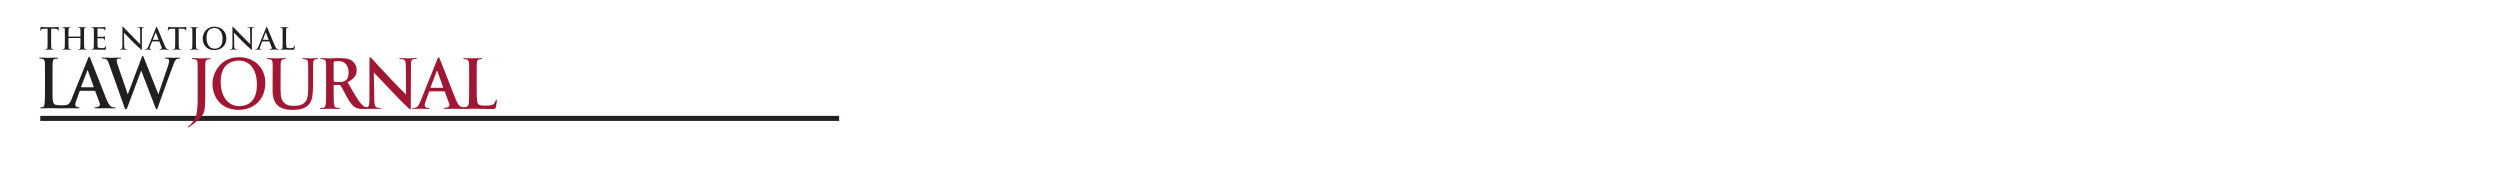
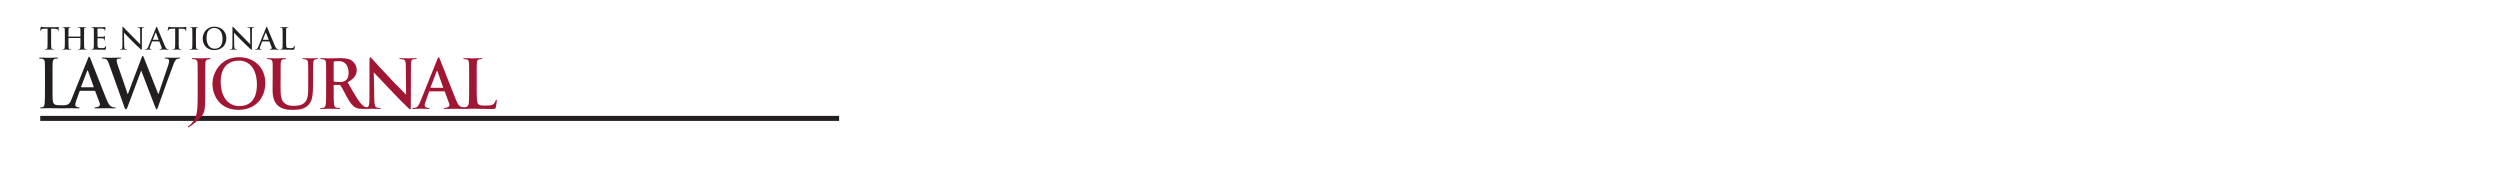
- <svg xmlns="http://www.w3.org/2000/svg" version="1.1" id="svg2" x="0px" y="0px" width="1242.6px" height="90.387px" viewBox="0 0 1242.6 90.387" style="background-color: purple" enable-background="new 0 0 1242.6 90.387" xml:space="preserve">
+ <svg xmlns="http://www.w3.org/2000/svg" version="1.1" id="svg2" x="0px" y="0px" width="1242.6px" height="85.387px" viewBox="0 0 1242.6 85.387" style="background-color: purple" enable-background="new 0 0 1242.6 85.387" xml:space="preserve">
  <g id="g10" transform="matrix(1.25,0,0,-1.25,0,156.3875)">
    <g id="g12" transform="scale(0.1,0.1)">
      <path id="path14" fill="none" stroke="#231F20" stroke-width="20" d="M160.041,780.35H3336.65" />
      <path id="path16" fill="#A11632" d="M1373.869,930.862c-6.141-4.277-15.098-5.938-21.5-5.938    c-13.434,0-20.508,0.262-23.723,2.398c-1.293,0.863-1.902,2.262-1.902,3.602v72.473c0,1.594,0.809,2.66,2.137,3.199    c2.688,0.801,9.891,1.598,17.898,1.598c25.918,0,38.551-18.023,39.473-45.293C1386.666,950.276,1383.213,937.272,1373.869,930.862     M1654.26,1016.19c1.867,0,2.941,0.801,2.941,1.867c0,1.605-1.879,1.871-4.801,1.871c-10.953,0-22.023-0.801-27.906-0.801    c-5.715,0-19.164,0.801-31.172,0.801c-3.219,0-5.352-0.266-5.352-1.871c0-1.066,0.273-1.867,2.133-1.867    c2.141,0,8.289-0.258,13.094-1.332c8.281-2.137,10.145-8.012,10.406-25.383l1.078-111.062l0.262-4.914    c-0.863,0.949-1.965,2.727-2.887,3.727c-8.996,9.785-28.703,28.609-55.812,57.148c-41.508,43.691-70.719,76.211-74.723,80.746    c-2.668,2.668-7.195,8.543-9.34,8.543c-2.137,0-3.012-2.016-3.012-12.438l-0.191-153.926c0-24.289-2.668-31.527-9.258-32.414    c-7.703-1.051-14.551,3.027-26.754,17.125c-14.848,17.125-50.645,81.902-50.645,81.902c28.531,16.637,36.055,29.465,36.055,49.234    c0,18.422-11.859,31.543-18.551,36.344c-14.141,10.156-34.891,10.438-51.707,10.438c-8.277,0-37.176-0.801-40.113-0.801    c-1.34,0-18.16,0.801-30.176,0.801c-2.945,0-4.273-0.531-4.273-2.141c0-1.062,1.07-1.598,2.141-1.598    c2.398,0,6.934-0.258,9.074-0.789c8.824-1.879,10.949-6.148,11.48-15.23c0.523-8.543,0.523-16.023,0.523-57.688v-46.996    c0-25.637,0-46.738-1.324-57.938c-1.059-7.75-3.363-12.312-7.164-14.215c-2.184-1.098-10.434-1.543-12.836-1.543    c-1.605,0-2.707-1.004-2.707-1.824c0-1.594,1.559-1.918,4.484-1.918c4.723,0,30.441,0.66,34,0.66c4.047,0,22.457-0.66,37.152-0.66    c2.941,0,4.266,0.801,4.266,2.137c0,0.801-0.527,1.605-2.125,1.605c-2.402,0-8.277,0.559-12.02,1.07    c-7.797,1.035-9.621,6.938-10.414,14.688c-1.344,11.199-1.344,40.574-1.344,66.223v7.352c0,1.336,0.535,2.148,1.875,2.148    l21.484,0.062c1.617,0,2.797-0.961,3.863-2.023c5.34-6.949,15.355-28.188,25.855-46.836c14.266-25.34,22.664-34.938,34.109-41.184    c12.234-6.668,29.773-5.242,44.734-5.242c0,0,15.078,0.535,20.551,0.535c6.52,0,19.703-0.535,30.262-0.535    c3.203,0,4.801,0.535,4.801,2.137c0,1.062-0.801,1.605-2.137,1.605c-2.391,0-8.273,0.27-13.348,1.594    c-7.203,2.137-9.875,9.09-10.414,30.977l-2.043,107.02l-0.461,2.938c0.367-0.406,1.52-2.18,1.953-2.66    c9.574-10.551,32.711-33.746,62.355-65.672c28.933-31.152,55.449-57.277,61.457-62.727c14.152-14.137,17.352-17.145,19.492-17.074    c2.266,0.051,2.402,1.375,2.402,18.949l0.539,156.492c0,16.02,1.07,21.895,9.875,23.773    C1647.154,1016.19,1652.931,1016.19,1654.26,1016.19 M1259.721,1019.928c-8.02,0-22.969-0.801-24.84-0.801    c-1.602,0-16.285,0.801-28.312,0.801c-2.934,0-4.266-0.531-4.266-2.141c0-1.062,1.074-1.598,2.133-1.598    c2.406,0,6.945-0.258,9.074-0.789c8.828-1.879,10.961-6.148,11.484-15.23c0.543-8.543,0.543-16.023,0.543-57.688v-33.371    c0-27.512-0.258-49.637-11.434-62.949c-10.582-12.613-26.684-15.926-43.973-15.926c-15.23,0-27.809,0.551-40.902,12.836    c-11.477,10.949-13.668,25.027-13.668,63.477l0.246,37.008c0,41.656-0.07,48.246,0.461,56.789    c0.539,9.348,3.461,13.973,10.668,15.055c3.207,0.531,6.008,0.789,7.883,0.789c1.062,0,2.137,0.535,2.137,1.598    c0,1.609-1.336,2.141-4.27,2.141c-8.02,0-34-0.801-36.398-0.801c-2.402,0-18.684,0.801-30.711,0.801    c-2.934,0-4.27-0.531-4.27-2.141c0-1.062,1.062-1.598,2.141-1.598c2.395,0,6.934-0.258,9.074-0.789    c8.809-1.879,10.945-6.148,11.484-15.23c0.531-8.543,0.172-13.445,0.172-55.105l-0.355-49.215c0-35.664,7.59-51.641,20.672-64.188    c18.973-17.891,48.984-17.352,62.777-17.352c26.816,0,45.289,5.211,59.199,19.488c16.023,16.438,17.836,39.699,18.301,80.113    v28.57c0,41.664,0,49.145,0.523,57.688c0.531,9.344,2.676,13.883,9.883,15.23c3.203,0.789,4.816,0.789,6.684,0.789    c1.066,0,2.133,0.535,2.133,1.598C1263.994,1019.397,1262.65,1019.928,1259.721,1019.928 M955.67,829.272    c-46.957-2.547-78.16,35.402-78.066,97.625c0.078,55.023,28.141,81.656,70.469,83.086c42.172,1.426,72.488-31.867,73.449-91.984    C1022.705,841.647,979.682,830.584,955.67,829.272 M950.025,1023.662c-73.703,0-105.203-62.898-105.203-106.152    c0-48.074,30.438-103.199,103.605-103.199c64.367,0,106.625,44.449,106.543,106.898    C1054.896,983.432,1010.103,1023.662,950.025,1023.662 M833.295,1019.92c-8.004,0-33.379-0.824-34.715-0.824    s-19.789,1.043-31.801,1.043c-2.938,0-4.277-0.547-4.277-2.199c0-1.105,1.074-1.652,2.148-1.652c2.402,0,6.941-0.277,9.078-0.828    c8.809-1.926,11.227-5.176,11.766-14.547c0.531-8.82,0.531-22.375,0.531-65.363v-73.832c0-71.094-8.188-82.742-26.172-103.633    c-2.25-2.617-6.141-5.785-9.348-7.719c-2.395-1.641-3.738-2.48-3.738-4.129c0-1.102,1.07-1.652,1.867-1.652    c0.809,0,1.344,0.281,1.871,0.551c2.676,1.375,6.945,4.406,10.41,6.883c21.637,15.441,41.406,34.691,47.77,48.117    c7.191,15.164,6.684,31.387,7.418,73.715v60.312c0,42.996,0.047,56.543,0.539,65.367c0.602,11.039,2.914,13.797,12.113,15.715    c3.191,0.652,4.812,0.816,6.672,0.816c1.066,0,2.148,0.555,2.148,1.652C837.576,1019.369,836.228,1019.92,833.295,1019.92     M1761.052,901.912h-48.031c-1.16,0-1.5,0.859-0.965,2.199l23.805,62.172c1.344,4.004,2.68,4.004,4.016,0l22.25-62.496    c0.27-1.078,0.27-1.875-1.062-1.875 M1973.896,855.162c-1.582,0.25-2.371-1.789-3.121-4.152    c-1.062-3.398-2.762-7.473-6.234-11.738c-6.402-7.75-21.02-8.023-35.176-8.023c-20.84,0-23.676,1.875-27.949,6.148    c-4.812,4.801-5.875,18.301-5.875,57.562v47.523c0,41.664,0,49.145,0.531,57.688c0.531,9.344,2.68,13.883,10.418,15.23    c3.207,0.531,6.93,0.789,8.812,0.789c1.062,0,2.137,0.535,2.137,1.598c0,1.609-1.336,2.141-4.273,2.141    c-8.016,0-31.594-0.801-32.938-0.801c-1.332,0-21.738,0.801-33.766,0.801c-2.938,0-4.262-0.531-4.262-2.141    c0-1.062,1.074-1.598,2.137-1.598c2.402,0,6.934-0.258,9.078-0.789c8.812-1.879,10.938-6.148,11.473-15.23    c0.539-8.543,0.539-16.023,0.539-57.688v-46.996c0-25.637,0-43.539-1.332-54.75c-1.07-7.75-3.168-11.375-8.27-14.199    c-4.523-2.488-15.699-2.125-20.301-0.676c-5.605,1.598-12.512,3.398-22.137,27.176c-16.273,40.586-59.5,150.863-63.512,161.016    c-3.191,8.281-4.266,9.609-5.867,9.609c-1.605,0-2.672-1.594-5.879-10.41l-66.754-165.828    c-5.523-12.914-10.148-23.5-22.426-25.113c-2.133-0.25-5.883-0.52-7.746-0.52c-1.324,0-2.398-0.543-2.398-1.605    c0-1.602,1.598-2.137,5.07-2.137c12.539,0,27.234,0.801,30.176,0.801c2.926,0,23.375-0.75,29.789-0.75    c2.402,0,4.004,0.535,4.004,2.141c0,1.07-0.82,1.594-2.676,1.594h-2.676c-4.539,0-12.75,3.051-13.438,9.25    c-0.5,4.5,0.047,9.203,3.699,17.438l13.07,37.352c0.527,1.336,1.328,2.137,2.68,2.137h58.016c1.332,0,1.875-0.535,2.395-1.598    l17.324-47.914c1.449-4.648,1.301-9.914-3.238-12.551c-5.512-3.207-15.199-3.785-16.148-4.113    c-1.078-0.262-2.301-0.523-2.301-2.023c0-1.438,1.512-1.711,6.773-1.711c6.84,0,27.469,0.461,36.102,0.461    c14.648,0.023,37.594-0.512,37.816-0.512c8.008,0,29.059,0.801,38.152,0.801c15.504,0,33.125-1.102,71.566-1.102    c14.156,0,14.664,0.562,16.527,6.699c2.137,7.75,3.75,22.465,3.926,25.402c0.18,2.938,0,5.074-1.527,5.312" />
      <path id="path18" fill="#231F20" d="M1114.463,1141.612c1.066,0,3.094-0.121,4.043-0.355    c3.91-0.836,4.863-2.73,5.098-6.766c0.242-3.797,0.242-7.125,0.242-25.648v-20.887c0-11.398,0-20.777-0.602-25.762    c-0.465-3.438-0.691-4.91-2.941-6.105c-1.348-0.719-3.449-0.895-4.523-0.895c-0.703,0-0.941-0.359-0.941-0.719    c0-0.707,0.59-0.945,1.898-0.945c3.559,0,11.949,0.355,13.035,0.355c6.879,0,16.234-0.707,33.32-0.707    c6.293,0,6.652,0.477,7.488,3.199c0.945,3.449,1.789,10.566,1.789,11.867c0,1.316-0.125,1.781-0.723,1.781    c-0.703,0-0.945-0.59-1.066-1.543c-0.352-2.25-1.555-3.855-3.094-5.762c-2.84-3.434-9.586-3.074-15.883-3.074    c-9.258,0-9.559,0.824-11.449,2.734c-2.137,2.141-2.617,7.887-2.617,25.34v21.121c0,18.523,0,21.852,0.242,25.648    c0.238,4.16,1.191,6.168,4.625,6.766c1.441,0.234,3.098,0.355,3.922,0.355c0.48,0,0.953,0.238,0.953,0.711    c0,0.715-0.594,0.949-1.902,0.949c-3.551,0-12.227-0.363-12.82-0.363c-0.59,0-11.789,0.363-17.145,0.363    c-1.293,0-1.902-0.234-1.902-0.949C1113.51,1141.85,1113.994,1141.612,1114.463,1141.612 M851.279,1139.865    c19.016,0.945,33.688-14.375,33.688-42.863c0-34.559-19.09-39.074-29.77-39.508c-21.277-0.836-33.93,16.023-33.93,43.676    C821.267,1127.178,832.728,1138.94,851.279,1139.865 M852.119,1051.865c28.609,0,48.375,18.566,47.902,48.293    c-0.418,26.367-20.48,44.781-47.191,44.781c-32.762,0-46.238-25.996-46.77-46.426    C805.494,1076.389,819.592,1051.865,852.119,1051.865 M756.029,1053.53c3.566,0,15.965,0.355,16.559,0.355    c0.582,0,9.547-0.355,16.094-0.355c1.305,0,1.891,0.355,1.891,0.945c0,0.359-0.242,0.719-0.945,0.719    c-1.066,0-3.676,0.234-5.348,0.477c-3.559,0.469-4.27,3.086-4.629,6.523c-0.59,4.984-0.59,14.363-0.59,25.762v20.887    c0,18.523,0,21.852,0.234,25.648c0.234,4.16,1.191,6.168,4.387,6.766c1.422,0.234,2.66,0.355,3.488,0.355    c0.48,0,0.949,0.238,0.949,0.711c0,0.715-0.59,0.949-1.898,0.949c-3.559,0-11.891-0.363-13.633-0.363    c-1.82,0-10.758,0.363-14.676,0.363c-1.316,0-1.902-0.234-1.902-0.949c0-0.473,0.469-0.711,0.945-0.711    c0.836,0,2.383-0.121,3.691-0.469c2.598-0.594,3.801-2.617,4.031-6.652c0.238-3.797,0.238-7.125,0.238-25.648v-20.887    c0-11.398,0-20.777-0.594-25.762c-0.477-3.438-1.152-5.305-3.027-6.105c-1.301-0.559-5.133-0.895-6.215-0.895    c-0.703,0-0.945-0.359-0.945-0.719C754.135,1053.768,754.728,1053.53,756.029,1053.53 M159.916,1128.158    c0.469,0,0.836,0.23,1.188,1.191c0.359,0.828,0.922,1.75,2.359,3.672c2.207,2.953,4.406,3.688,11.766,3.801l13.957,0.234v-49.102    c0-11.398,0-20.777-0.59-25.762c-0.477-3.438-0.617-5.043-3.02-6.023c-1.414-0.574-5.055-0.977-6.121-0.977    c-0.711,0-0.949-0.359-0.949-0.719c0-0.707,0.586-0.945,1.895-0.945c3.562,0,15.719,0.355,16.316,0.355    c0.594,0,9.613-0.355,16.137-0.355c1.301,0,1.898,0.355,1.898,0.945c0,0.359-0.234,0.719-0.945,0.719    c-1.062,0-3.688,0.234-5.344,0.477c-3.559,0.469-4.277,3.086-4.621,6.523c-0.598,4.984-0.598,14.363-0.598,25.762v49.102    l13.172-0.234c11.395-0.246,13.469-2.637,14.363-6.02l0.352-1.82c0.125-1.656,0.363-2.02,0.961-2.02    c0.477,0,0.824,0.473,0.824,1.543c0,1.312,0.355,10.613,0.355,14.176c0,0.719,0,1.418-0.59,1.418    c-0.953,0-4.152-1.191-11.746-1.191h-43.207c-1.434,0-5.941,0.246-9.383,0.609c-3.211,0.23-4.391,1.422-5.227,1.422    c-0.473,0-1.09-0.781-1.352-2.449c-0.266-1.707-2.445-12.074-2.445-13.266C159.322,1128.506,159.561,1128.158,159.916,1128.158     M607.912,1093.651l10.375,27.066c0.594,1.789,1.184,1.789,1.781,0l10.461-27.066c0.117-0.469,0.117-0.824-0.473-0.824h-21.785    C607.912,1092.826,607.67,1093.057,607.912,1093.651 M577.744,1053.53c5.582,0,10.766,0.355,12.066,0.355    c1.309,0,8.574-0.355,11.418-0.355c1.078,0,1.789,0.238,1.789,0.945c0,0.484-0.367,0.719-1.191,0.719h-1.195    c-2.012,0-4.977,1.094-5.309,3.441c-0.344,2.355,0.465,4.309,1.738,7.398l7.551,19.59c0.242,0.598,0.594,0.949,1.195,0.949h26.84    c0.582,0,0.832-0.227,1.07-0.703l9.234-23.723c0.895-2.676-0.309-4.684-2.098-5.352c-2.484-0.938-5.75-1.438-6.156-1.578    c-0.48-0.117-0.836-0.359-0.836-0.828c0-0.719,1.305-0.719,3.566-0.824c3.5-0.105,8.949,0.363,14.801,0.379    c7.809,0.008,15.906-0.414,16.922-0.414c1.305,0,2.379,0.238,2.379,0.945c0,0.602-0.469,0.719-1.188,0.719    c-1.191,0-2.965,0.113-4.746,0.711c-2.492,0.703-5.969,3.305-10.211,13.18c-7.672,17.859-28.242,67.074-30.031,71.574    c-1.422,3.684-1.891,4.281-2.609,4.281c-0.715,0-1.176-0.711-2.609-4.629l-30.156-73.719c-2.137-5.941-4.5-10.453-9.973-11.164    c-0.945-0.121-2.609-0.234-3.445-0.234c-0.582,0-1.066-0.234-1.066-0.719C575.494,1053.768,576.205,1053.53,577.744,1053.53     M1045.568,1093.651l10.363,27.066c0.594,1.789,1.188,1.789,1.785,0l10.461-27.066c0.109-0.469,0.109-0.824-0.48-0.824h-21.781    C1045.568,1092.826,1045.322,1093.057,1045.568,1093.651 M1015.392,1053.53c5.586,0,10.758,0.355,12.062,0.355    c1.312,0,8.562-0.355,11.414-0.355c1.074,0,1.785,0.238,1.785,0.945c0,0.484-0.363,0.719-1.191,0.719h-1.176    c-2.02,0-4.996,1.094-5.324,3.441c-0.332,2.355,0.465,4.309,1.742,7.398l7.551,19.59c0.238,0.598,0.598,0.949,1.191,0.949h26.828    c0.602,0,0.836-0.227,1.066-0.703l9.262-23.723c0.883-2.676-0.324-4.684-2.102-5.352c-2.496-0.938-5.766-1.438-6.164-1.578    c-0.484-0.117-0.836-0.359-0.836-0.828c0-0.719,1.305-0.719,3.559-0.824c3.512-0.105,8.969,0.363,14.816,0.379    c7.805,0.008,15.902-0.414,16.918-0.414c1.309,0,2.375,0.238,2.375,0.945c0,0.602-0.469,0.719-1.191,0.719    c-1.184,0-2.953,0.113-4.742,0.711c-2.5,0.703-5.977,3.305-10.207,13.18c-7.668,17.859-28.25,67.074-30.027,71.574    c-1.426,3.684-1.91,4.281-2.609,4.281c-0.723,0-1.188-0.711-2.613-4.629l-30.16-73.719c-2.141-5.941-4.508-10.453-9.969-11.164    c-0.949-0.121-2.609-0.234-3.445-0.234c-0.594,0-1.059-0.234-1.059-0.719C1013.146,1053.768,1013.853,1053.53,1015.392,1053.53     M915.596,1053.53c5.336,0,11.465,0.355,12.523,0.355c1.078,0,5.828-0.355,12.594-0.355c1.418,0,2.133,0.238,2.133,0.945    c0,0.484-0.352,0.719-0.945,0.719c-1.074,0-3.684,0.113-5.934,0.711c-3.211,0.941-4.391,4.031-4.637,13.773    c0,0-0.668,45.605-0.703,47.84c-0.047,2.223-0.586,4.543-0.586,4.543c0.48-0.551,1.16-1.961,2.461-3.242    c1.305-1.285,17.035-17.25,29.234-29.977c12.984-13.535,28.711-27.352,30.016-28.547c6.301-6.285,7.711-7.602,8.664-7.602    c0.836,0,1.07,0.594,1.07,8.434l0.242,69.566c0,7.125,0.469,9.727,4.398,10.562c1.418,0.355,3.258,0.355,3.852,0.355    c0.832,0,1.309,0.359,1.309,0.828c0,0.715-0.832,0.832-2.133,0.832c-4.875,0-9.793-0.363-11.098-0.363    c-1.312,0-7.012,0.363-12.352,0.363c-1.438,0-2.375-0.117-2.375-0.832c0-0.469,0.117-0.828,0.938-0.828    c0.961,0,3.688-0.121,5.828-0.59c3.676-0.953,4.508-3.562,4.625-11.281c0,0,0.23-48.277,0.32-50.953    c0.078-2.68,0.438-4.543,0.438-4.543c-0.484,0.488-0.973,1.426-2.5,3.031c-1.516,1.602-13.949,13.707-24.387,24.543    c-19.09,19.848-37.016,37.301-38.805,39.324c-1.184,1.18-3.207,3.875-4.152,3.797c-1.664-0.145-1.305-1.309-1.305-5.938    l-0.113-68.027c0-10.797-0.605-14.234-3.566-15.07c-1.781-0.598-5.055-0.711-6.004-0.711c-0.602,0-0.953-0.234-0.953-0.719    C913.693,1053.655,914.404,1053.53,915.596,1053.53 M478.096,1053.53c5.336,0,11.473,0.355,12.547,0.355    c1.062,0,5.805-0.355,12.57-0.355c1.434,0,2.133,0.238,2.133,0.945c0,0.484-0.352,0.719-0.941,0.719    c-1.066,0-3.684,0.113-5.938,0.711c-3.199,0.941-4.395,4.031-4.621,13.773c0,0-0.676,45.605-0.715,47.84    c-0.039,2.223-0.594,4.543-0.594,4.543c0.492-0.551,1.16-1.961,2.469-3.242c1.305-1.285,17.023-17.25,29.238-29.977    c12.977-13.535,28.707-27.352,30.016-28.547c6.293-6.285,7.727-7.602,8.672-7.602c0.824,0,1.062,0.594,1.062,8.434l0.234,69.566    c0,7.125,0.484,9.727,4.402,10.562c1.414,0.355,3.27,0.355,3.855,0.355c0.836,0,1.305,0.359,1.305,0.828    c0,0.711-0.828,0.832-2.137,0.832c-4.867,0-9.793-0.363-11.102-0.363s-7.008,0.363-12.348,0.363c-1.414,0-2.363-0.121-2.363-0.832    c0-0.469,0.105-0.828,0.949-0.828c0.938,0,3.676-0.121,5.805-0.59c3.684-0.953,4.523-3.562,4.633-11.281    c0,0,0.223-48.277,0.312-50.953c0.086-2.68,0.453-4.543,0.453-4.543c-0.5,0.488-0.988,1.426-2.516,3.031    c-1.508,1.602-13.949,13.707-24.383,24.543c-19.102,19.848-37.023,37.301-38.801,39.324c-1.191,1.18-3.203,3.875-4.148,3.797    c-1.668-0.145-1.316-1.309-1.316-5.938l-0.109-68.027c0-10.797-0.602-14.234-3.574-15.07c-1.77-0.598-5.051-0.711-6-0.711    c-0.59,0-0.949-0.234-0.949-0.719C476.197,1053.655,476.916,1053.53,478.096,1053.53 M363.826,1141.612    c1.07,0,3.09-0.121,4.027-0.355c3.926-0.836,4.875-2.73,5.113-6.766c0.234-3.797,0.234-7.125,0.234-25.648v-20.887    c0-11.398,0-20.777-0.59-25.762c-0.48-3.438-1.07-6.055-3.445-6.523c-1.074-0.242-4-0.477-5.07-0.477    c-0.715,0-0.949-0.359-0.949-0.719c0-0.707,0.582-0.945,1.898-0.945c3.559,0,12.551,0.355,13.141,0.355    c7.23,0,21.883-0.707,36.016-0.707c4.641,0,5.578,0,6.418,3.074c0.598,2.504,1.547,10.57,1.547,11.52c0,0.836,0,1.789-0.719,1.789    c-0.594,0-0.594-0.555-1.066-1.789c-1.602-4.152-2.262-5.438-5.352-6.734c-3.082-1.316-8.301-1.355-11.387-1.316    c-13.625,0.195-15.586,1.555-15.945,9.738c-0.117,2.496,0,14.461,0,18.496v10.449c0,0.473,0.23,0.828,0.828,0.828    c2.02,0,15.945-0.242,19.156-0.586c4.625-0.484,6.445-2.504,6.914-4.172c0.48-1.547,0.48-2.734,0.48-3.914    c0-0.602,0.242-1.07,0.828-1.07c0.84,0,0.84,1.305,0.84,2.25c0,0.828,0.035,5.109,0.266,7.484c0.367,3.93,0.406,7.152,0.406,7.875    c0,0.719-0.246,0.949-0.594,0.949c-0.48,0-0.969-0.605-1.793-1.547c-1.059-1.188-2.723-1.418-5.578-1.668    c-2.723-0.234-19.5-0.234-21.047-0.234c-0.586,0-0.707,0.359-0.707,1.203v30.797c0,0.828,0.23,1.184,0.707,1.184    c1.312,0,16.426-0.113,18.441-0.355c6.41-0.719,8.102-2.008,8.93-3.895c0.594-1.434,0.703-2.582,0.703-3.414    c0-0.957,0.25-1.551,0.965-1.551c0.473,0,0.707,0.723,0.828,1.312c0.23,1.414,0.297,4.715,0.426,5.902    c0.348,3.324,0.621,6.539,0.621,7.371c0,0.594-0.125,1.074-0.477,1.074c-0.598,0-1.082-0.48-1.672-0.598    c-0.941-0.23-2.852-0.477-5.102-0.594c1.059,0.047-29.266-0.129-33.883-0.129c-0.59,0-8.066,0.363-13.414,0.363    c-1.301,0-1.902-0.234-1.902-0.949C362.869,1141.85,363.342,1141.612,363.826,1141.612 M257.26,1062.194    c-0.473-3.438-1.078-5.305-3.129-6.203c-1-0.434-4.602-0.797-5.668-0.797c-0.719,0-0.957-0.359-0.957-0.719    c0-0.707,0.59-0.945,1.898-0.945c3.562,0,12.84,0.355,13.441,0.355c0.59,0,12.5-0.355,19.023-0.355    c1.312,0,1.918,0.355,1.918,0.945c0,0.359-0.25,0.719-0.961,0.719c-1.07,0-3.68,0.234-5.348,0.477    c-3.562,0.469-4.262,3.086-4.625,6.523c-0.594,4.984-0.594,14.363-0.594,25.762v11.301c0,0.594,0.359,0.703,0.711,0.703h46.184    c0.363,0,0.715-0.227,0.715-0.703v-11.301c0-11.398,0-20.777-0.598-25.762c-0.465-3.438-1.066-6.055-3.441-6.523    c-1.059-0.242-3.602-0.477-4.676-0.477c-0.703,0-0.938-0.359-0.938-0.719c0-0.707,0.59-0.945,1.902-0.945    c3.559,0,16.547,0.355,17.141,0.355s8.07-0.355,14.594-0.355c1.316,0,1.914,0.355,1.914,0.945c0,0.359-0.246,0.719-0.949,0.719    c-1.074,0-3.688,0.234-5.352,0.477c-3.551,0.469-4.266,3.086-4.625,6.523c-0.598,4.984-0.598,14.363-0.598,25.762v20.887    c0,18.523,0,21.852,0.234,25.648c0.242,4.16,1.191,6.168,4.391,6.766c1.434,0.234,2.148,0.355,2.977,0.355    c0.473,0,0.934,0.238,0.934,0.711c0,0.715-0.582,0.949-1.887,0.949c-3.562,0-11.039-0.363-11.633-0.363s-12.48,0.363-17.816,0.363    c-1.312,0-1.902-0.234-1.902-0.949c0-0.473,0.48-0.711,0.953-0.711c1.062,0,3.078-0.121,4.031-0.355    c3.918-0.836,4.867-2.73,5.094-6.766c0.25-3.797,0.25-7.125,0.25-25.648v-2.488c0-0.59-0.352-0.707-0.715-0.707h-46.184    c-0.352,0-0.711,0.117-0.711,0.707v2.488c0,18.523,0,21.852,0.234,25.648c0.234,4.16,1.191,6.168,4.398,6.766    c1.426,0.234,2.129,0.355,2.969,0.355c0.469,0,0.945,0.238,0.945,0.711c0,0.715-0.594,0.949-1.895,0.949    c-3.566,0-15.477-0.363-16.066-0.363c-0.602,0-8.074,0.363-13.41,0.363c-1.316,0-1.91-0.234-1.91-0.949    c0-0.473,0.48-0.711,0.961-0.711c1.059,0,3.082-0.121,4.023-0.355c3.922-0.836,4.875-2.73,5.109-6.766    c0.234-3.797,0.234-7.125,0.234-25.648v-20.887C257.854,1076.557,257.854,1067.178,257.26,1062.194 M740.057,1144.1    c-0.953,0-4.16-1.191-11.75-1.191h-43.211c-1.414,0-5.926,0.246-9.375,0.609c-3.199,0.23-4.391,1.422-5.219,1.422    c-0.48,0-1.098-0.781-1.359-2.449c-0.273-1.707-2.441-12.074-2.441-13.266c0-0.719,0.234-1.066,0.586-1.066    c0.473,0,0.84,0.23,1.191,1.191c0.352,0.828,0.914,1.75,2.352,3.672c2.223,2.953,4.414,3.688,11.773,3.801l13.965,0.234v-49.102    c0-11.398,0-20.777-0.598-25.762c-0.477-3.438-0.617-5.043-3.023-6.023c-1.406-0.574-5.055-0.977-6.121-0.977    c-0.707,0-0.949-0.359-0.949-0.719c0-0.707,0.602-0.945,1.898-0.945c3.562,0,15.727,0.355,16.32,0.355    c0.59,0,9.605-0.355,16.133-0.355c1.301,0,1.898,0.355,1.898,0.945c0,0.359-0.23,0.719-0.949,0.719    c-1.066,0-3.672,0.234-5.332,0.477c-3.57,0.469-4.273,3.086-4.641,6.523c-0.602,4.984-0.602,14.363-0.602,25.762v49.102    l13.188-0.234c11.402-0.246,13.469-2.637,14.355-6.02l0.375-1.82c0.105-1.656,0.348-2.02,0.93-2.02c0.48,0,0.84,0.473,0.84,1.543    c0,1.312,0.355,10.613,0.355,14.176C740.646,1143.401,740.646,1144.1,740.057,1144.1" />
      <path id="path20" fill="#231F20" d="M712.338,1022.084c-8.27,0-19.758-0.801-21.633-0.801    c-2.398,0-17.844,0.801-31.461,0.801c-3.207,0-4.539-0.531-4.539-1.871c0-1.066,1.066-1.867,2.398-1.867    c12.293,0,14.488-3.262,15.219-8.008c0.473-3.02,0.34-7.395-2.926-17.094c-12.367-36.57-29.859-88.973-39.168-115.684h-1.074    L574.279,1016.1c-3.219,9.078-4.809,12.551-6.684,12.551c-1.602,0-2.664-1.332-6.664-12.281l-52.445-139.734h-0.77    c-4.016,14.164-32.121,93.152-38.098,110.891c-3.84,11.414-5.703,17.652-5.797,22.812c-0.066,3.469,1.863,5.605,3.469,6.406    c3.203,1.602,9.461,1.602,11.594,1.602c1.344,0,2.684,0.27,2.684,1.867c0,1.07-1.09,1.871-4.816,1.871    c-13.355,0-32.672-0.801-35.082-0.801c-2.934,0-18.648,0.801-32.539,0.801c-2.664,0-4.27-0.531-4.27-1.871    c0-1.598,1.074-1.867,2.406-1.867c1.863,0,8.539-0.258,12.02-1.602c6.941-2.66,10.207-7.645,15.191-22.801l54.398-152.52    c6.418-18.301,7.754-24.906,11.676-24.906c3.207,0,4.285,2.895,8.543,14.098c9.621,24.832,42.426,113.859,52.035,139.488h0.535    l53.555-139.742c3.922-10.102,5.352-14.094,8.016-13.895c1.965,0.145,2.594,2.719,4.992,9.145    c2.902,7.738,5.918,16.285,11.383,31.988c18.32,52.547,34.18,94.438,47.625,130.562c5.414,14.57,9.344,25.922,17.359,28.852    c2.934,1.074,8.008,1.332,9.07,1.332c1.613,0,2.41,0.801,2.41,2.129C716.076,1021.553,714.744,1022.084,712.338,1022.084     M371.432,904.073h-48.035c-0.801,0-1.5,0.863-0.953,2.199l23.801,62.164c1.348,4.008,2.676,4.008,4,0l22.262-62.5    C372.771,904.873,372.771,904.073,371.432,904.073 M457.428,823.944c-2.684,0-6.684,0.273-10.684,1.594    c-5.609,1.609-13.352,5.879-22.973,29.648c-16.293,40.602-59.5,150.871-63.504,161.023c-3.211,8.281-4.273,9.609-5.875,9.609    s-2.672-1.59-5.887-10.41c0,0-64.254-159.246-64.652-160.285c-1.852-4.824-4.262-11.164-9.672-16.074    c-7.852-7.137-17.266-6.59-31.43-6.59c-20.82,0-25.273,2.062-28.848,6.938c-5.535,7.578-4.973,18.453-4.973,57.715v47.531    c0,41.66,0,49.141,0.539,57.684c0.531,9.344,2.676,13.883,10.414,15.23c3.207,0.531,6.953,0.789,8.812,0.789    c1.07,0,2.145,0.539,2.145,1.598c0,1.609-1.348,2.141-4.281,2.141c-8.008,0-31.605-0.801-32.934-0.801    c-1.332,0-21.742,0.801-33.758,0.801c-2.934,0-4.273-0.531-4.273-2.141c0-1.059,1.07-1.598,2.133-1.598    c2.406,0,6.938-0.258,9.082-0.789c8.809-1.879,10.934-6.148,11.48-15.23c0.535-8.543,0.535-16.023,0.535-57.684v-46.996    c0-25.637,0-46.734-1.332-57.949c-1.074-7.75-2.402-13.625-7.75-14.688c-2.398-0.535-5.602-1.066-8.016-1.066    c-1.594,0-2.133-0.809-2.133-1.609c0-1.598,1.34-2.125,4.273-2.125c8.016,0,27.359,0.789,29.758,0.789    c15.148,0,15.492-0.676,48.875-0.738c7.785,0,34.527,0.562,43.203,0.562c2.945,0,20.586-0.562,26.992-0.562    c2.406,0,4.004,0.531,4.004,2.137c0,1.078-0.809,1.602-2.664,1.602l-3.844,0.523c-4.824,0.75-10.527,3.625-11.047,8.938    c-0.352,3.562,0.973,8.551,3.996,17.215l13.309,37.262c0.527,1.336,1.336,2.137,2.668,2.137l57.059,0.09    c1.34,0,1.863-0.527,2.41-1.602l18.016-47.898c1.742-5.539,0.324-11.965-6.602-14.164c-5.352-1.688-10.797-2.305-12.766-2.5    c-1.066-0.262-1.867-0.801-1.867-1.875c0-1.586,1.262-1.586,6.336-1.863c6.84-0.191,32.797,0.465,41.441,0.465    c14.645,0.012,29.098-0.516,31.598-0.516c2.957,0,5.348,0.527,5.348,2.125C460.092,823.674,459.021,823.944,457.428,823.944" />
    </g>
  </g>
</svg>
